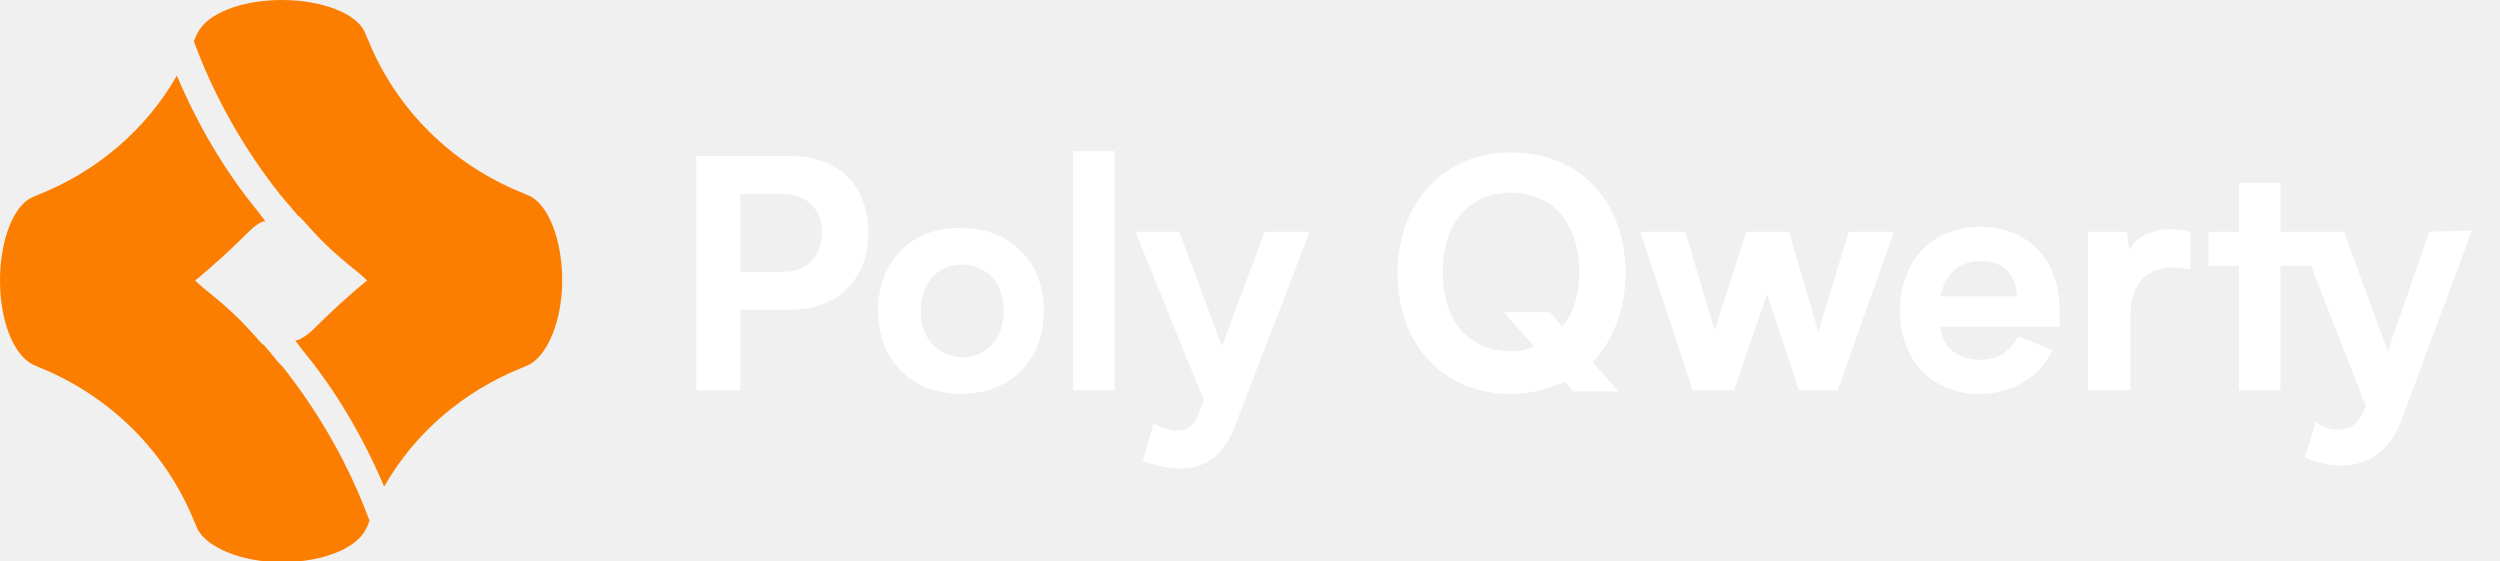
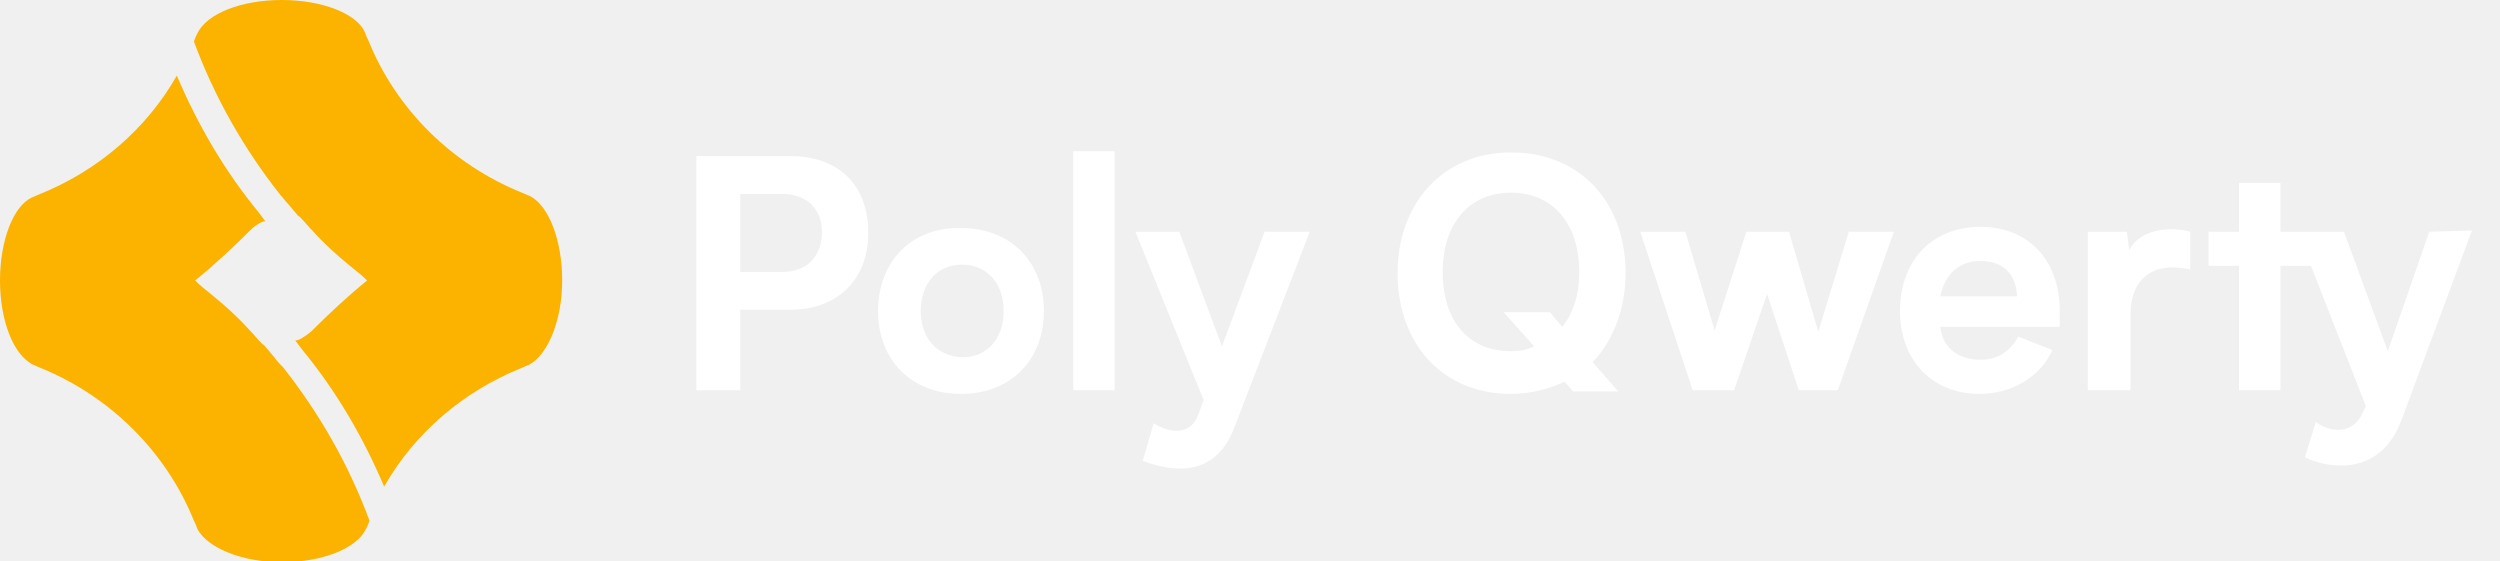
<svg xmlns="http://www.w3.org/2000/svg" version="1.1" id="Layer_1" x="0px" y="0px" viewBox="0 0 205 46" style="enable-background:new 0 0 205 46;" xml:space="preserve">
  <style type="text/css">
- 	.st0{fill:#FC7E00;}
+ 	.st0{fill:#FCB300;}
	.st1{fill:#FFFFFF;}
</style>
  <g>
    <path class="st0" d="M43.5,16.1c-0.2-0.1-0.5-0.2-0.7-0.3C37.1,13.5,32.5,9,30.2,3.3c-0.1-0.2-0.2-0.4-0.3-0.7l0,0   C29.2,1.1,26.4,0,23.1,0S17,1.1,16.2,2.7l0,0c-0.1,0.2-0.2,0.4-0.3,0.7C17.6,8,20,12.2,23,16c0.2,0.2,0.4,0.5,0.6,0.7   s0.4,0.5,0.6,0.7l0,0c0.1,0.1,0.2,0.3,0.4,0.4c0.4,0.4,0.7,0.8,1.1,1.2c0.9,1,1.9,1.9,3,2.8c0.5,0.4,1,0.8,1.4,1.2   c-1.6,1.3-3.1,2.7-4.6,4.2c-0.5,0.4-1.1,0.8-1.3,0.7l0.3,0.4l0.3,0.4c2.8,3.4,5,7.2,6.7,11.2c2.5-4.4,6.5-7.8,11.2-9.7   c0.2-0.1,0.5-0.2,0.7-0.3c1.5-0.8,2.7-3.6,2.7-6.9C46.1,19.7,45,16.9,43.5,16.1z" />
    <path class="st0" d="M22.5,29.3c-0.2-0.2-0.4-0.5-0.6-0.7l0,0c-0.1-0.1-0.2-0.3-0.4-0.4c-0.4-0.4-0.7-0.8-1.1-1.2   c-0.9-1-1.9-1.9-3-2.8c-0.5-0.4-1-0.8-1.4-1.2c1.6-1.3,3.1-2.7,4.5-4.1c0.5-0.5,1.2-0.9,1.3-0.7l-0.3-0.4l-0.3-0.4   c-2.8-3.4-5-7.2-6.7-11.2C12,10.6,8,14,3.3,15.9c-0.2,0.1-0.5,0.2-0.7,0.3C1.1,16.9,0,19.7,0,23s1.1,6.1,2.7,6.9   c0.2,0.1,0.5,0.2,0.7,0.3C9,32.5,13.6,37,15.9,42.7c0.1,0.2,0.2,0.4,0.3,0.7l0,0c0.8,1.5,3.6,2.7,6.9,2.7s6.1-1.1,6.9-2.7l0,0   c0.1-0.2,0.2-0.4,0.3-0.7c-1.7-4.6-4.1-8.8-7.1-12.6C22.9,29.8,22.7,29.6,22.5,29.3z" />
  </g>
  <path class="st1" d="M64.8,12.8h-4.1h-3.6V32h3.6v-6.6h4.1c4,0,6.4-2.6,6.4-6.3C71.2,15.2,68.8,12.8,64.8,12.8z M64.1,22.3h-3.4  v-6.4h3.4c2.3,0,3.3,1.5,3.3,3.1C67.4,20.8,66.4,22.3,64.1,22.3z M72,25.5c0,4,2.7,6.8,6.8,6.8c4.1,0,6.8-2.8,6.8-6.8  s-2.7-6.8-6.8-6.8C74.7,18.6,72,21.5,72,25.5z M75.5,25.5c0-2.2,1.3-3.8,3.4-3.8c2,0,3.4,1.5,3.4,3.8c0,2.2-1.3,3.8-3.4,3.8  C76.8,29.2,75.5,27.7,75.5,25.5z M88,32h3.4V12.4H88V32z M103.7,19l-3.5,9.4L96.7,19h-3.6l5.6,13.8l-0.4,1.1  c-0.6,1.8-2.3,1.7-3.7,0.8l-0.9,3.1c2.5,0.9,5.9,1.4,7.5-2.7l6.2-16.1C107.4,19,103.7,19,103.7,19z M133.3,22.4  c0-5.8-3.7-9.9-9.4-9.9c-5.6,0-9.3,4.2-9.3,9.9c0,5.8,3.7,9.9,9.3,9.9c1.6,0,3.1-0.4,4.4-1l0.7,0.8h3.7l-2.1-2.4  C132.3,27.9,133.3,25.3,133.3,22.4z M123.9,28.8c-3.5,0-5.6-2.5-5.6-6.5s2.2-6.5,5.6-6.5s5.6,2.5,5.6,6.5c0,1.9-0.5,3.4-1.4,4.5  l-1-1.2h-3.8l2.5,2.8C125.2,28.7,124.6,28.8,123.9,28.8z M151.6,19l-2.5,8.2l-2.4-8.2h-3.5l-2.6,8.1l-2.4-8.1h-3.7l4.3,13h3.4  l2.7-7.9l2.6,7.9h3.2l4.6-13H151.6z M168.9,25.5c0-4.2-2.6-6.9-6.5-6.9c-4,0-6.6,2.8-6.6,6.9s2.7,6.8,6.5,6.8c2.7,0,5-1.4,6-3.6  l-2.8-1.1c-0.6,1.1-1.6,1.9-3.1,1.9c-1.6,0-3.1-0.8-3.3-2.7h9.8L168.9,25.5L168.9,25.5z M162.4,21.4c1.7,0,2.9,0.9,3,2.9h-6.3  C159.5,22.5,160.6,21.4,162.4,21.4z M174.6,20.5l-0.2-1.5h-3.2v13h3.5v-6.2c0-2.9,1.8-4.4,4.9-3.7V19  C177.7,18.5,175.4,18.9,174.6,20.5z M199.2,19l-3.4,9.8l-3.6-9.8h-1H187v-4h-3.4v4h-2.5v2.8h2.5V32h3.4V21.8h2.5l4.5,11.5l-0.2,0.4  c-0.8,2.1-2.9,1.7-3.9,0.9l-0.9,2.9c2.1,1,6.2,1.5,7.9-3l5.8-15.6L199.2,19L199.2,19z" />
</svg>
